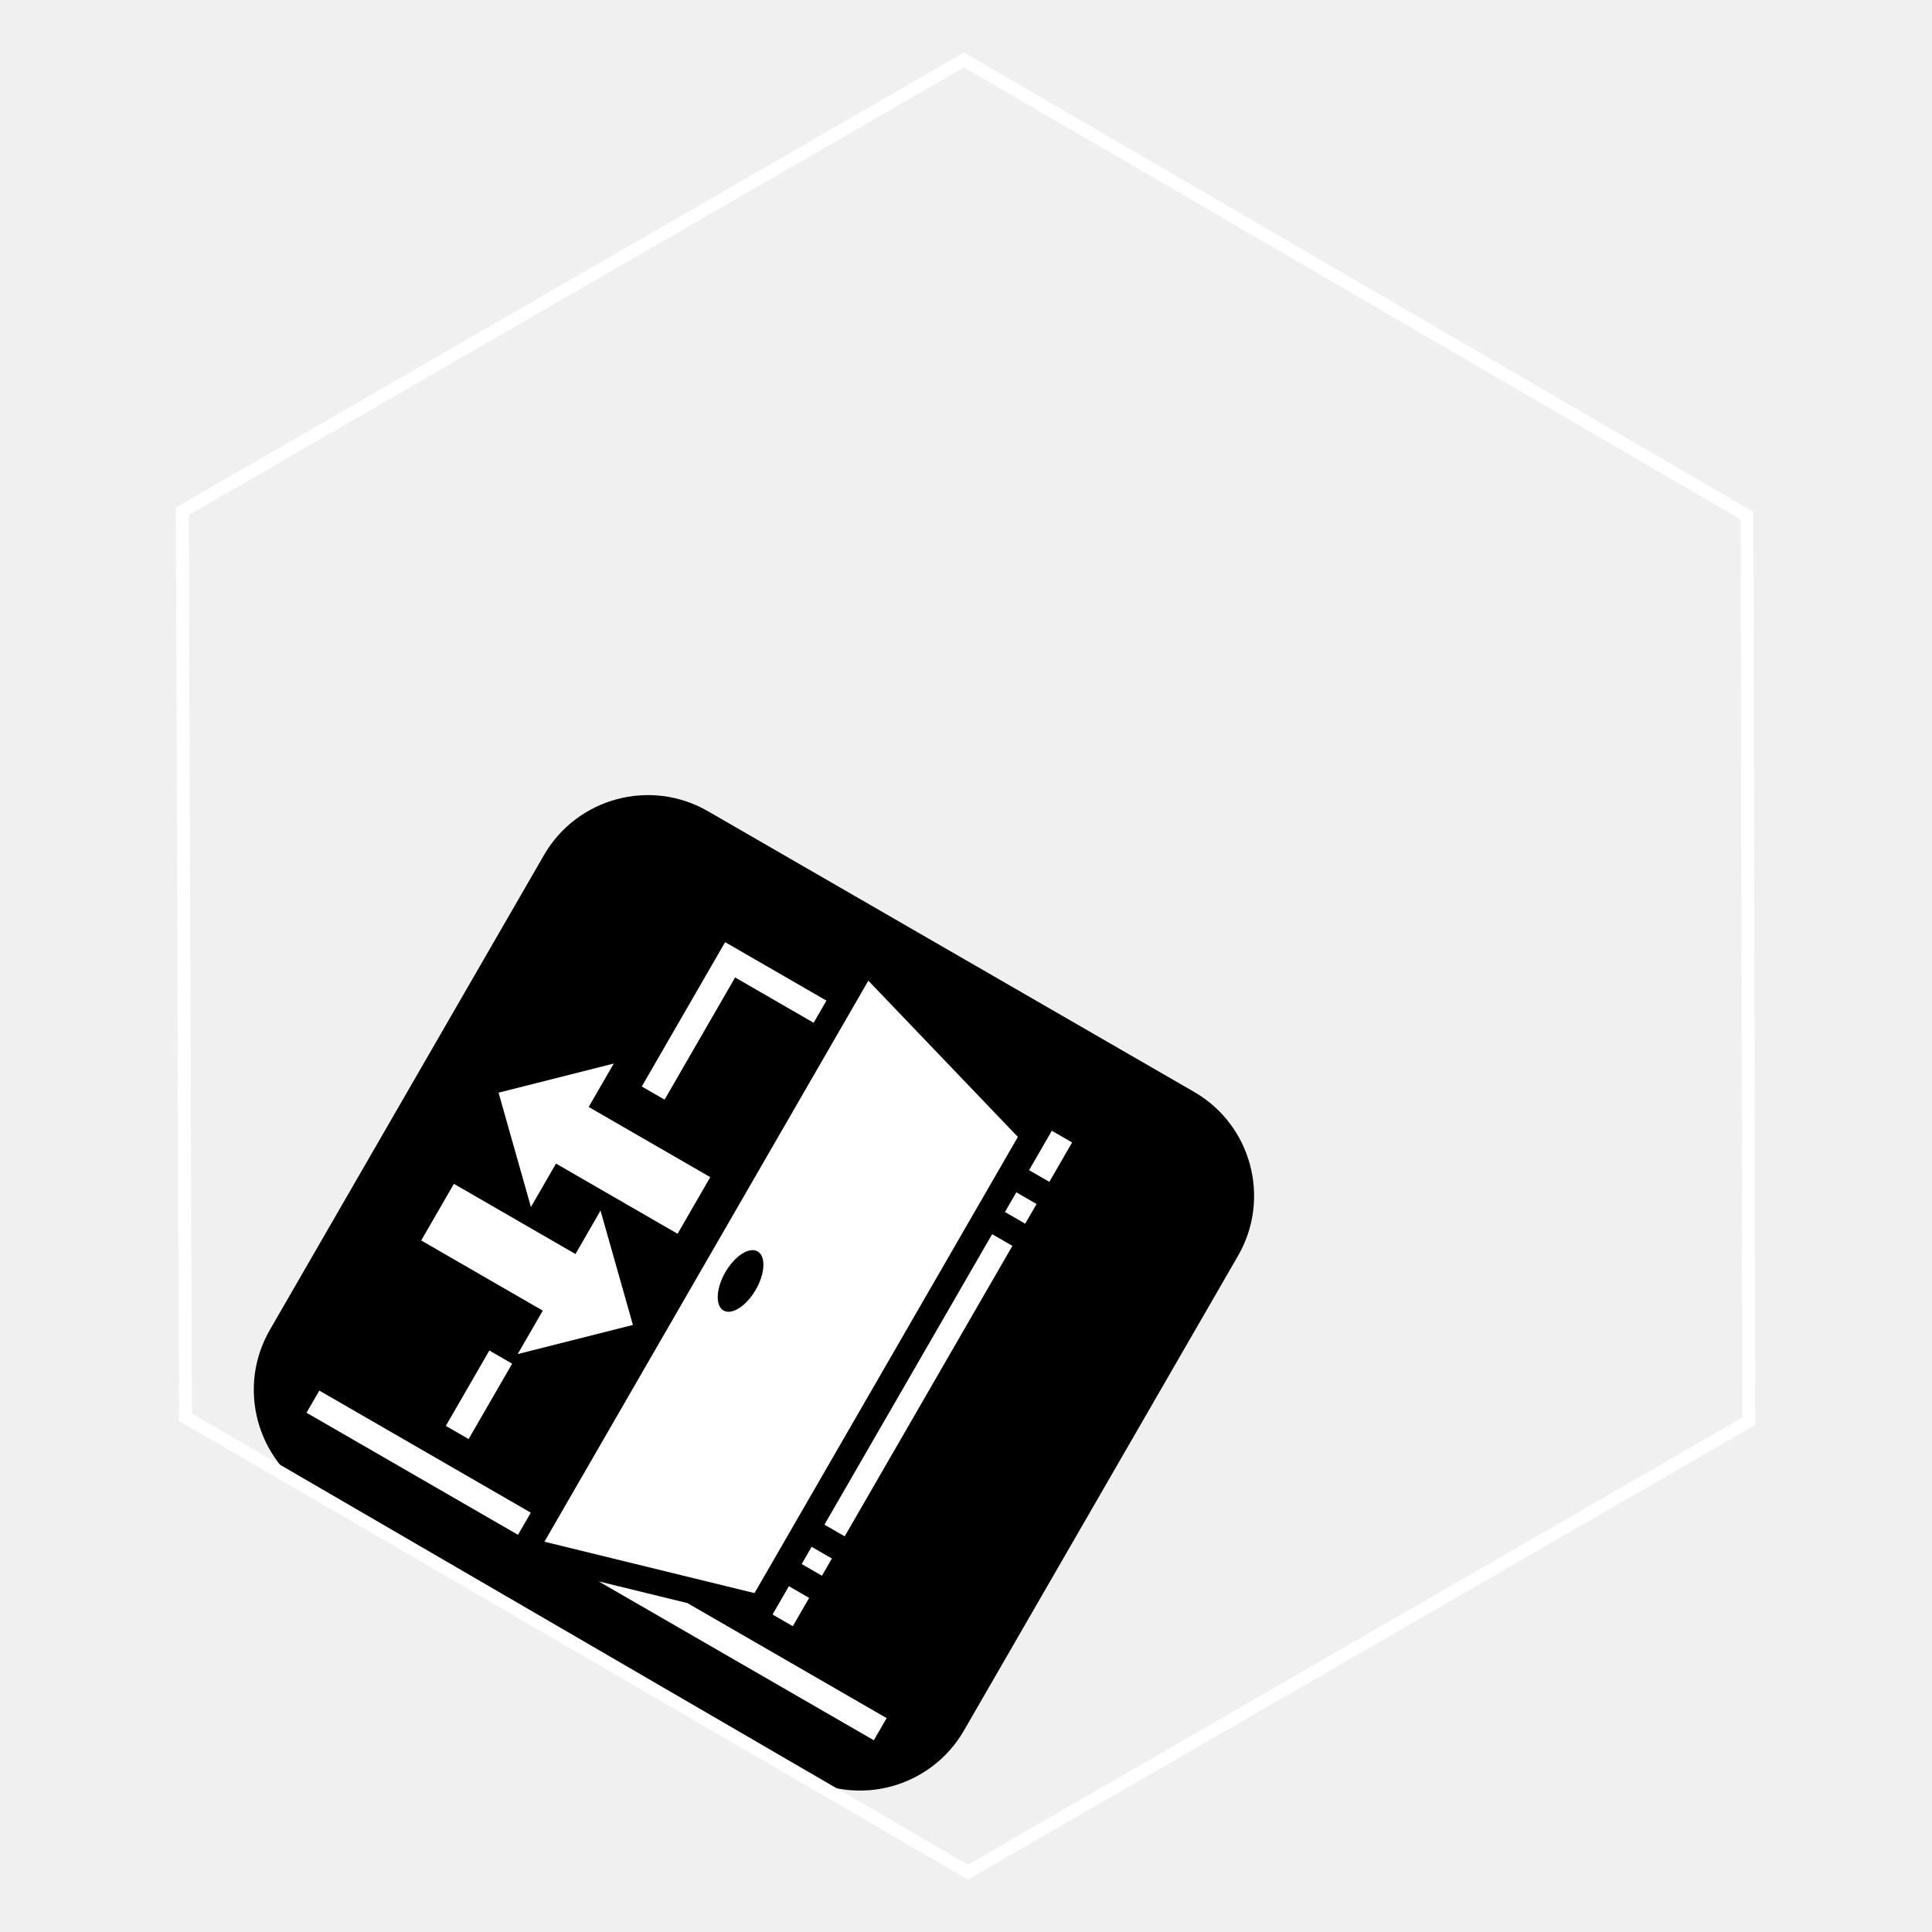
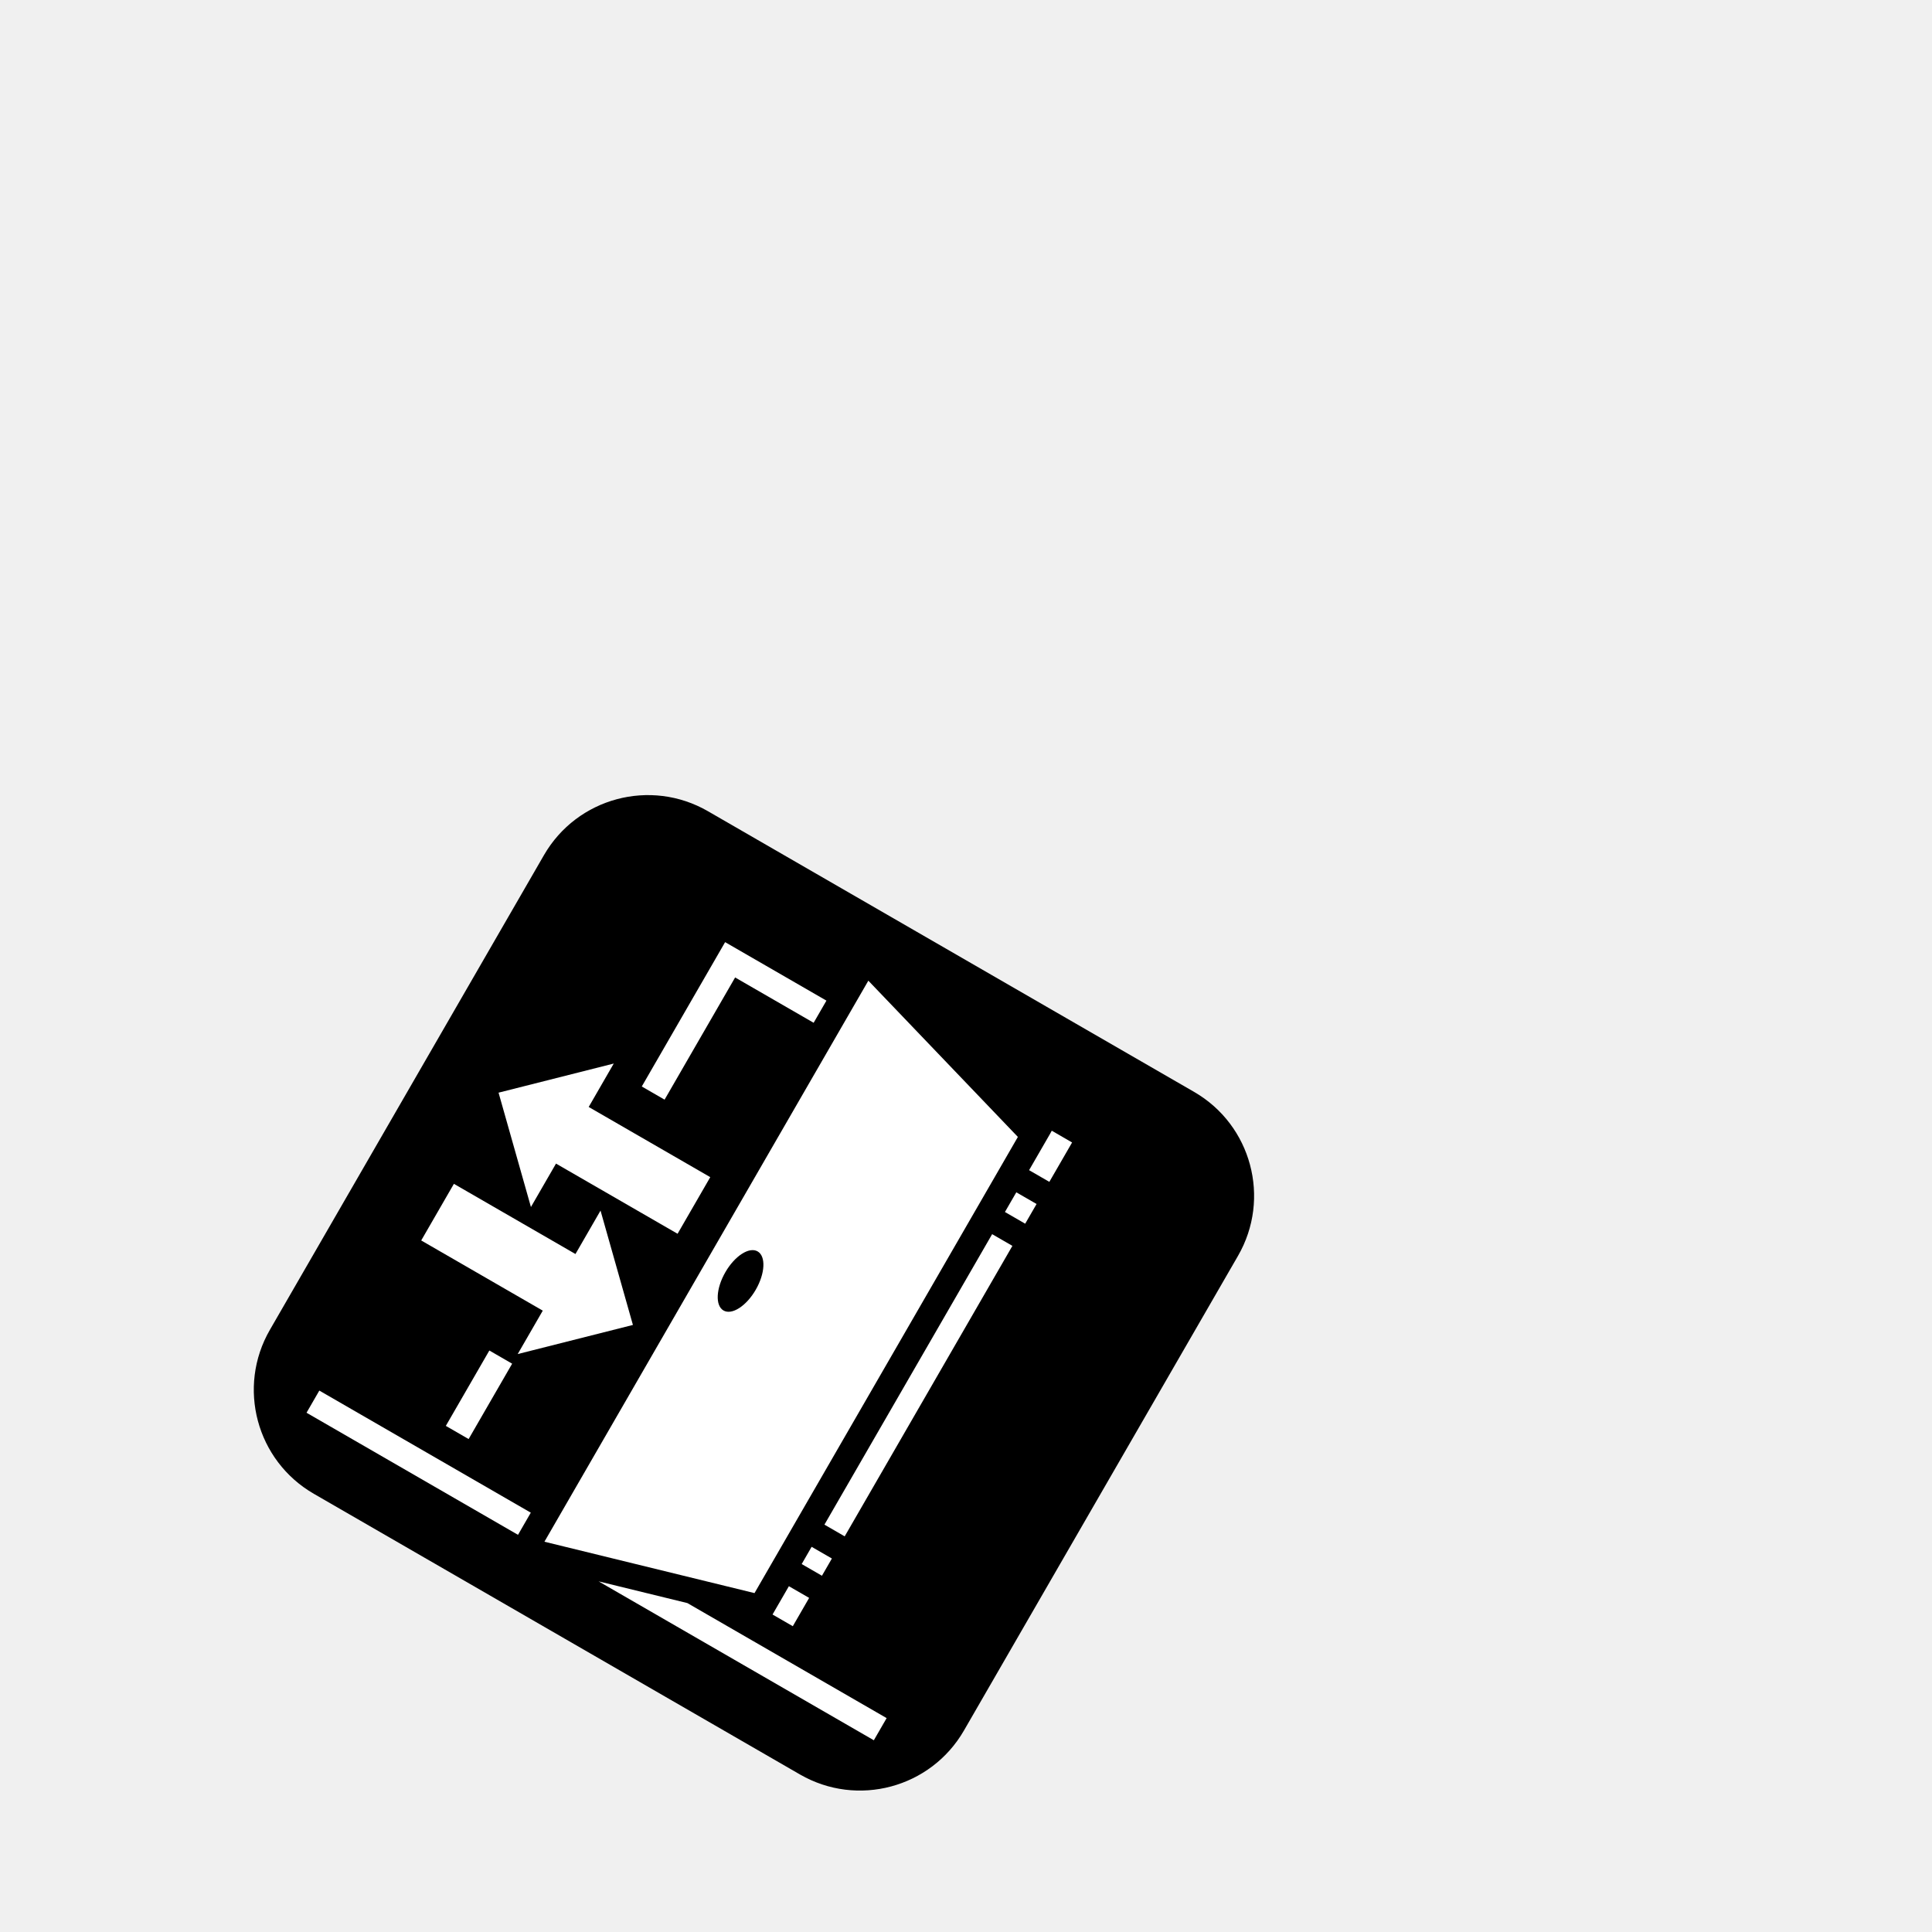
<svg xmlns="http://www.w3.org/2000/svg" width="150" height="150" viewBox="0 0 150 150" version="1.1" id="svg5256">
  <defs id="defs5250">
    </defs>
  <g id="layer1">
    <g id="g828" transform="translate(-10.35714,11.42857)">
      <rect ry="9.32" transform="rotate(30)" y="11.986" x="73.026" height="61.195" width="62.222" id="rect832" style="opacity:1;vector-effect:none;fill:#000000;fill-opacity:1;stroke:none;stroke-width:2;stroke-linecap:butt;stroke-linejoin:miter;stroke-miterlimit:4;stroke-dasharray:none;stroke-dashoffset:0;stroke-opacity:1" rx="9.32" />
      <path id="path11026" d="M 77.775,64.711 52.626,108.27 68.937,112.259 89.385,76.842 Z m 14.241,11.648 -0.122,0.226 -1.639,2.838 1.573,0.908 1.766,-3.058 -1.578,-0.914 z m -25.361,-14.64 -6.47,11.207 1.77,1.022 5.477,-9.487 6.096,3.519 0.993,-1.72 z m 22.608,19.423 -0.883,1.529 1.573,0.908 0.883,-1.529 z m -1.876,3.25 -13.021,22.553 1.573,0.908 13.021,-22.553 z m -29.378,-13.247 -8.944,2.261 2.514,8.877 1.946,-3.371 9.439,5.449 2.538,-4.396 -9.439,-5.449 z m 11.17,14.585 c 0.652,0.376 0.587,1.708 -0.145,2.975 -0.731,1.267 -1.852,1.989 -2.504,1.613 -0.652,-0.376 -0.587,-1.708 0.145,-2.975 0.731,-1.267 1.852,-1.989 2.504,-1.613 z m -12.197,-3.168 -1.946,3.371 -9.438,-5.449 -2.538,4.396 9.438,5.449 -1.946,3.371 8.945,-2.261 z m -8.632,10.863 -3.379,5.852 1.77,1.022 3.379,-5.852 z m 25.022,15.241 -0.772,1.338 1.573,0.908 0.772,-1.338 z m -1.766,3.058 -1.269,2.198 1.573,0.908 1.269,-2.198 z m -36.457,-15.188 -0.993,1.72 16.419,9.479 0.993,-1.72 z m 28.576,16.498 -6.892,-1.686 21.369,12.337 0.993,-1.72 z" style="fill:#ffffff;stroke-width:1" />
    </g>
-     <path id="path823-6" d="M 75.154,145.347 14.399,110.034 14.155,39.693 74.845,4.653 135.641,40.035 l 0.134,70.312 z" style="fill:none;fill-opacity:1;fill-rule:nonzero;stroke:#ffffff;stroke-opacity:1" />
  </g>
</svg>
